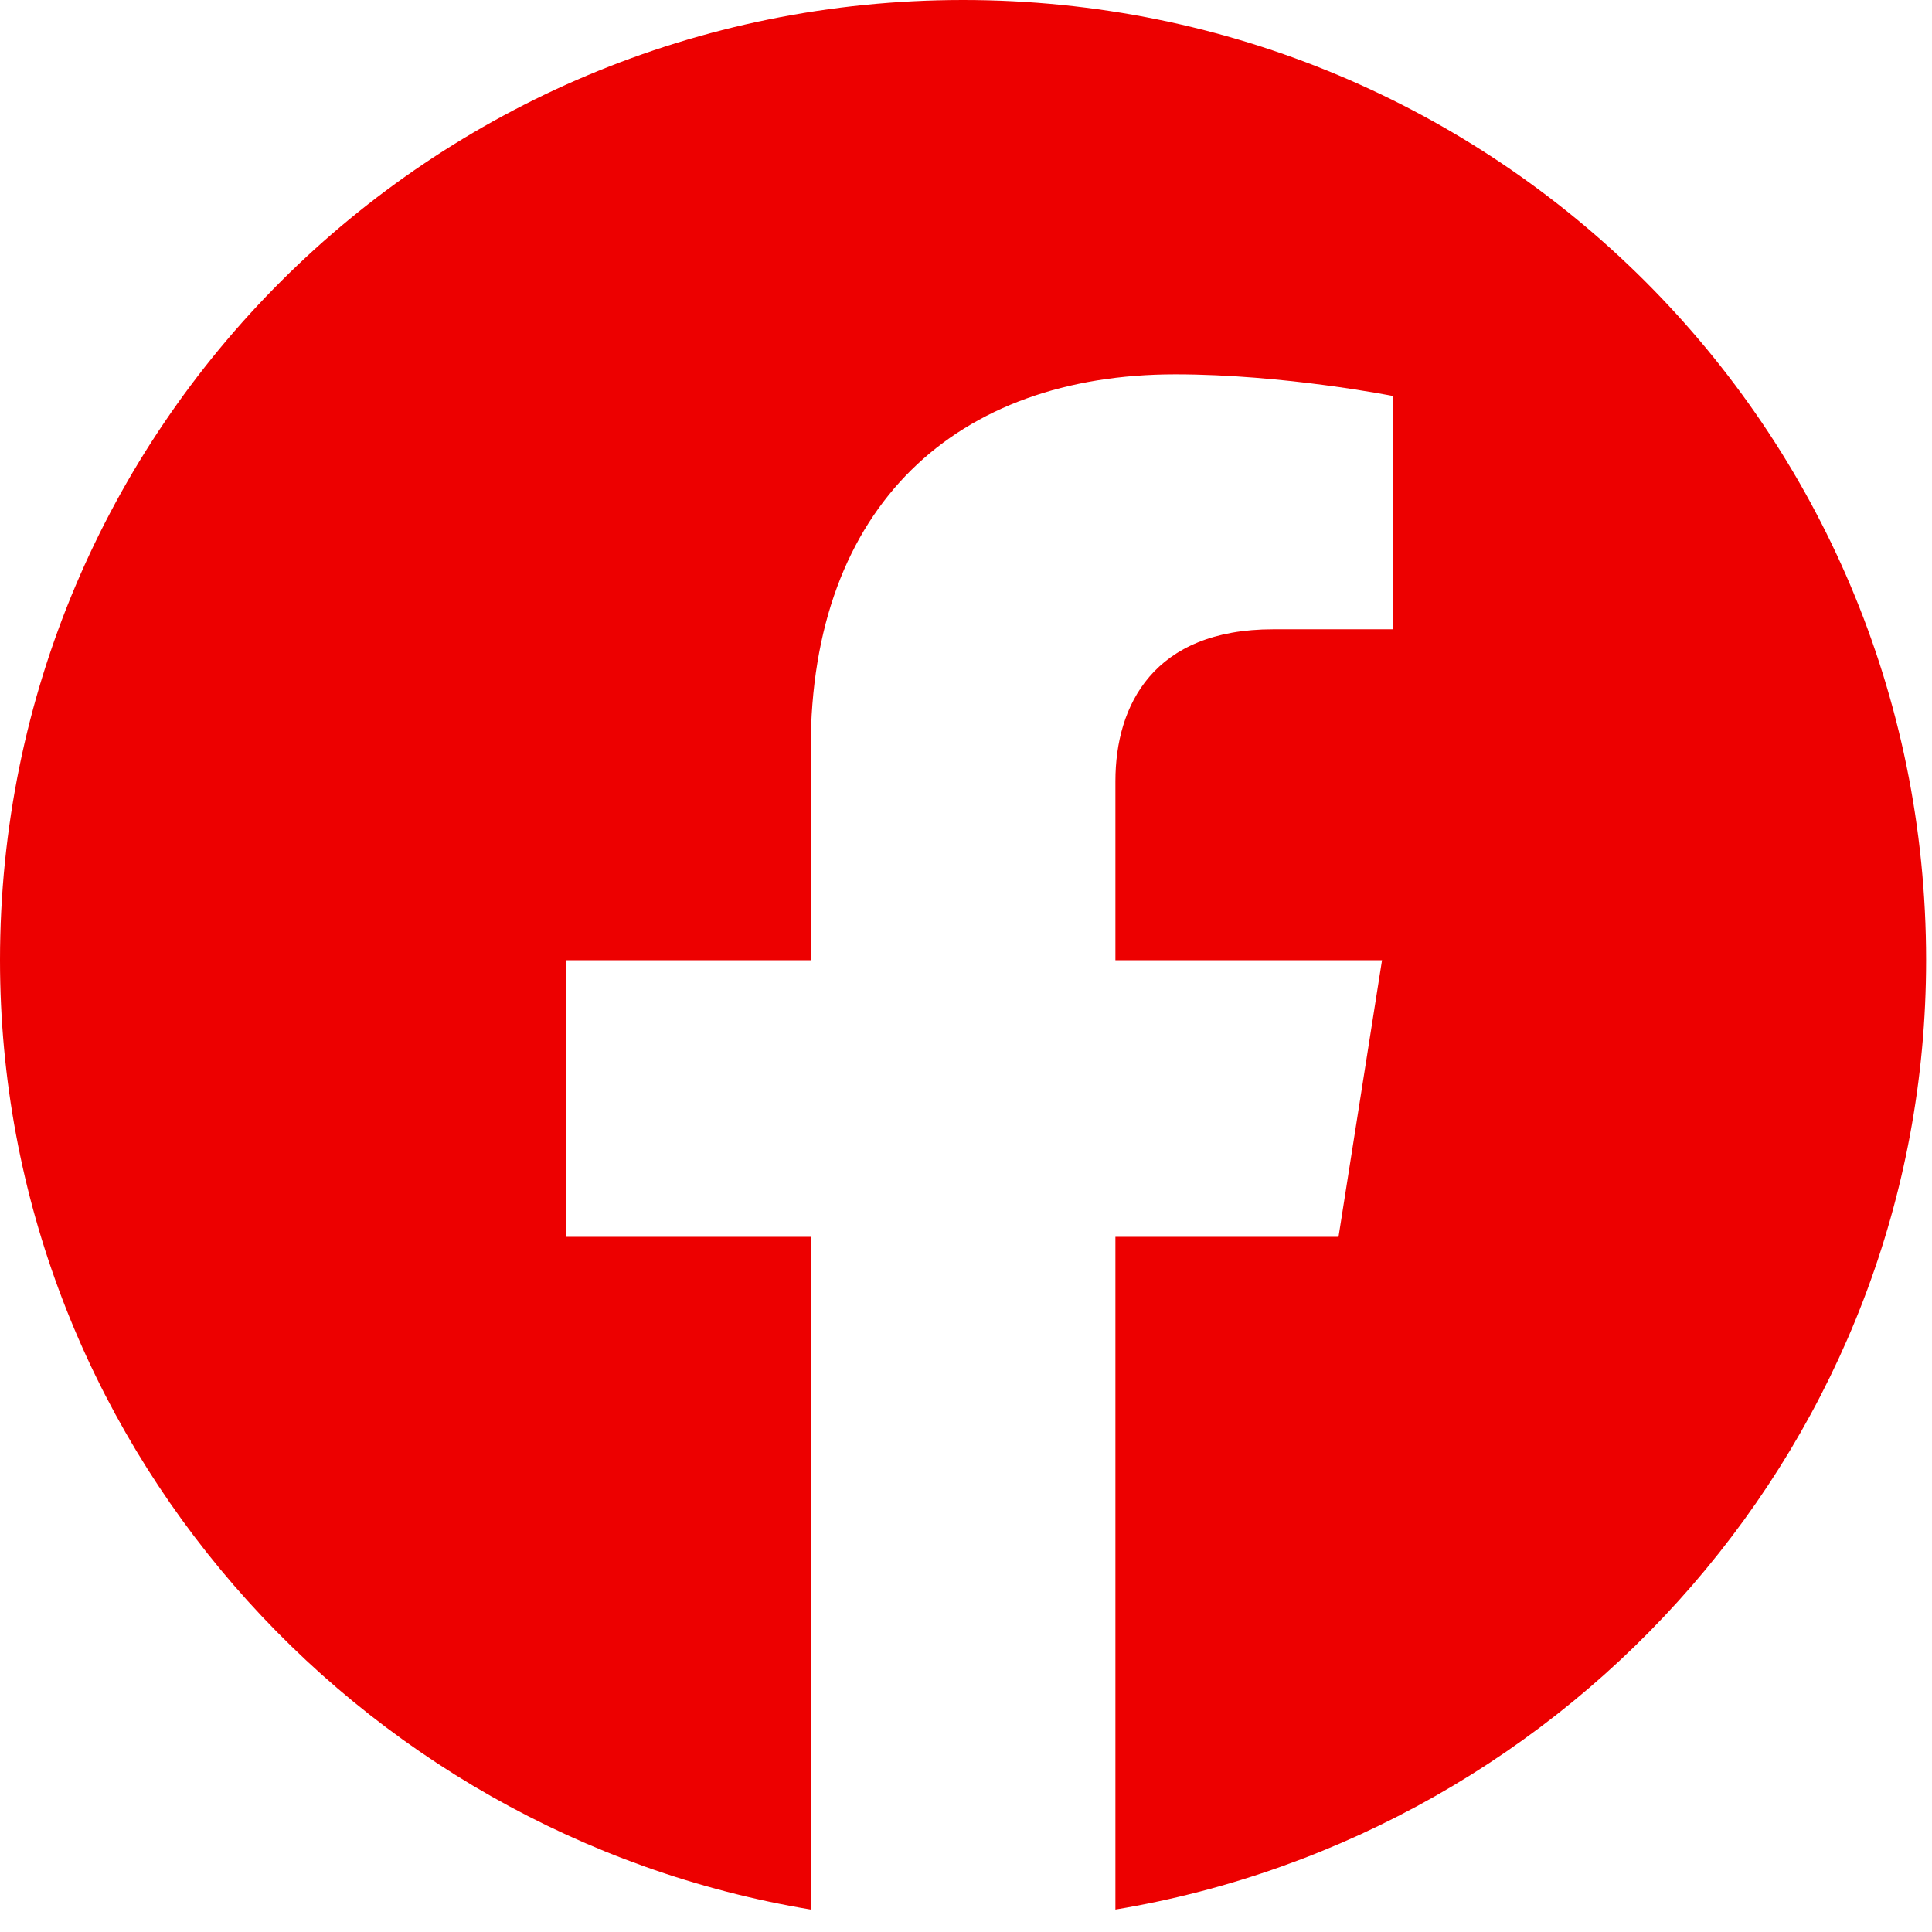
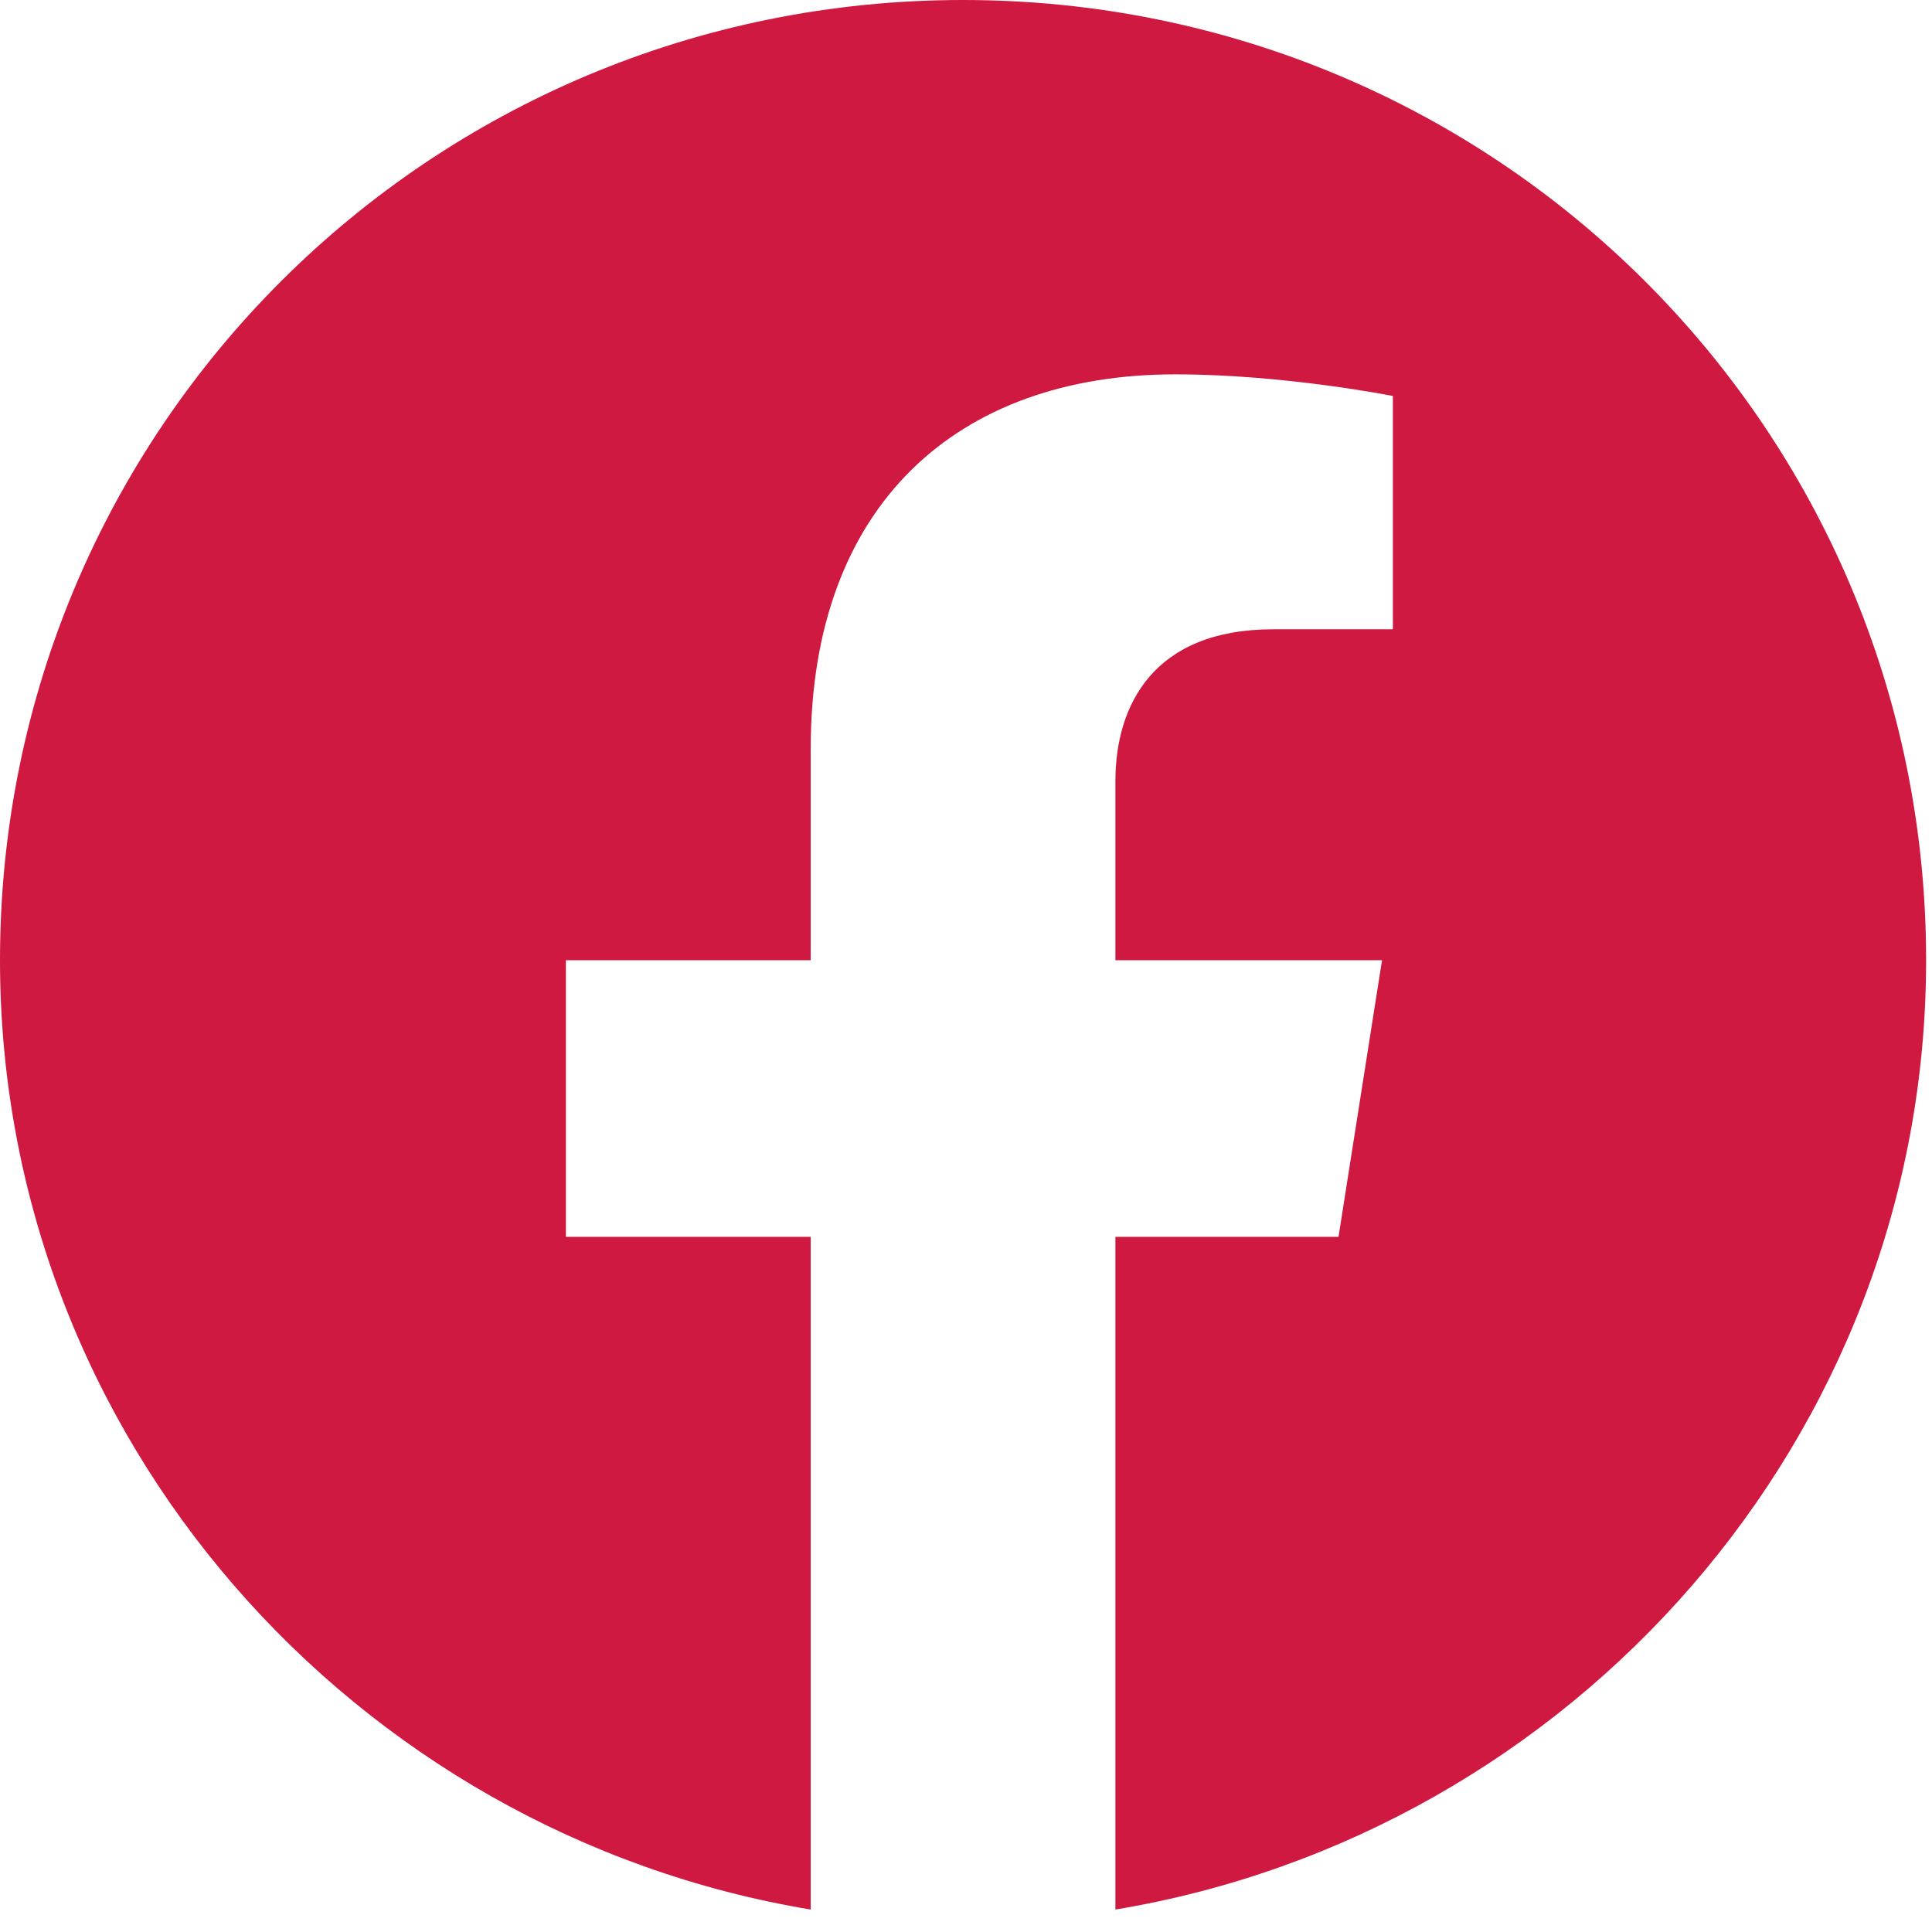
<svg xmlns="http://www.w3.org/2000/svg" width="21" height="21" viewBox="0 0 21 21" fill="none">
-   <path d="M20.936 10.437C20.936 15.626 17.092 19.93 12.124 20.756V13.444H14.549L15.022 10.437H12.124V8.491C12.124 7.665 12.538 6.84 13.839 6.84H15.14V4.304C15.14 4.304 13.957 4.069 12.775 4.069C10.409 4.069 8.812 5.484 8.812 8.137V10.437H6.151V13.444H8.812V20.756C3.844 19.93 0 15.626 0 10.437C0 4.658 4.672 0 10.468 0C16.264 0 20.936 4.658 20.936 10.437Z" fill="#ED0000" />
+   <path d="M20.936 10.437C20.936 15.626 17.092 19.93 12.124 20.756V13.444H14.549L15.022 10.437H12.124V8.491C12.124 7.665 12.538 6.84 13.839 6.84H15.14V4.304C15.14 4.304 13.957 4.069 12.775 4.069C10.409 4.069 8.812 5.484 8.812 8.137V10.437H6.151V13.444H8.812V20.756C3.844 19.93 0 15.626 0 10.437C0 4.658 4.672 0 10.468 0C16.264 0 20.936 4.658 20.936 10.437Z" fill="#CF1941" />
</svg>
